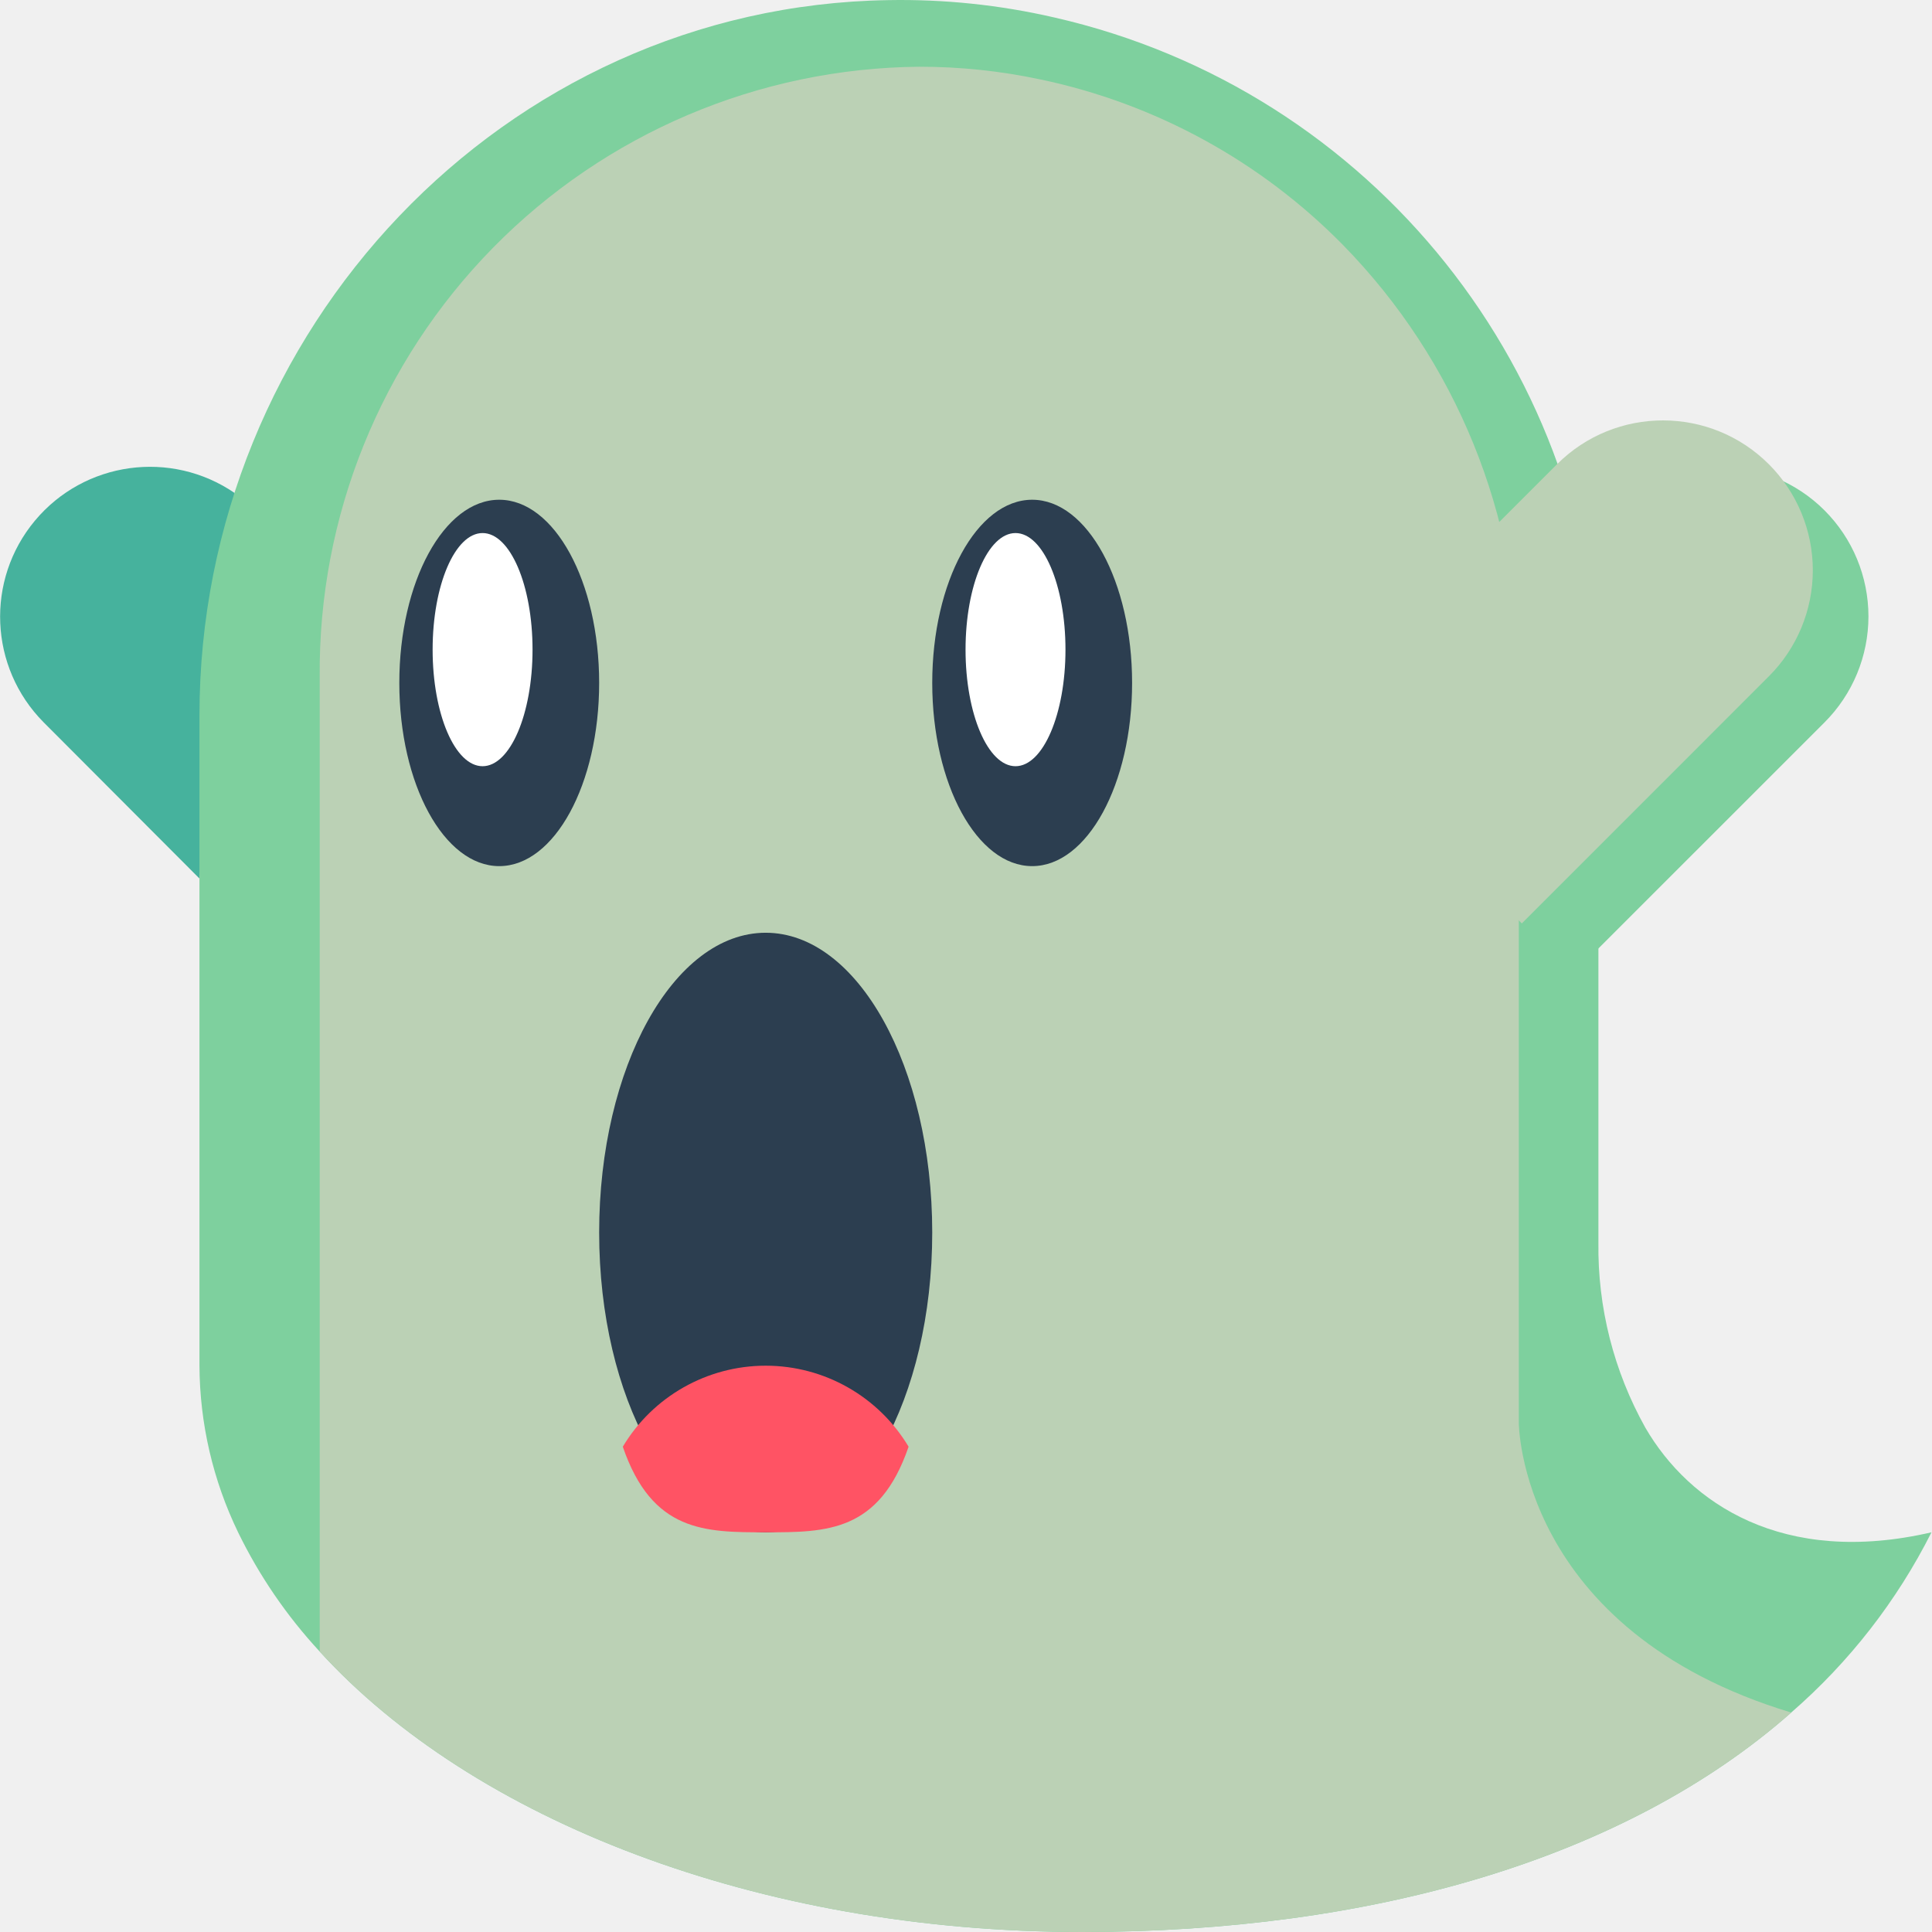
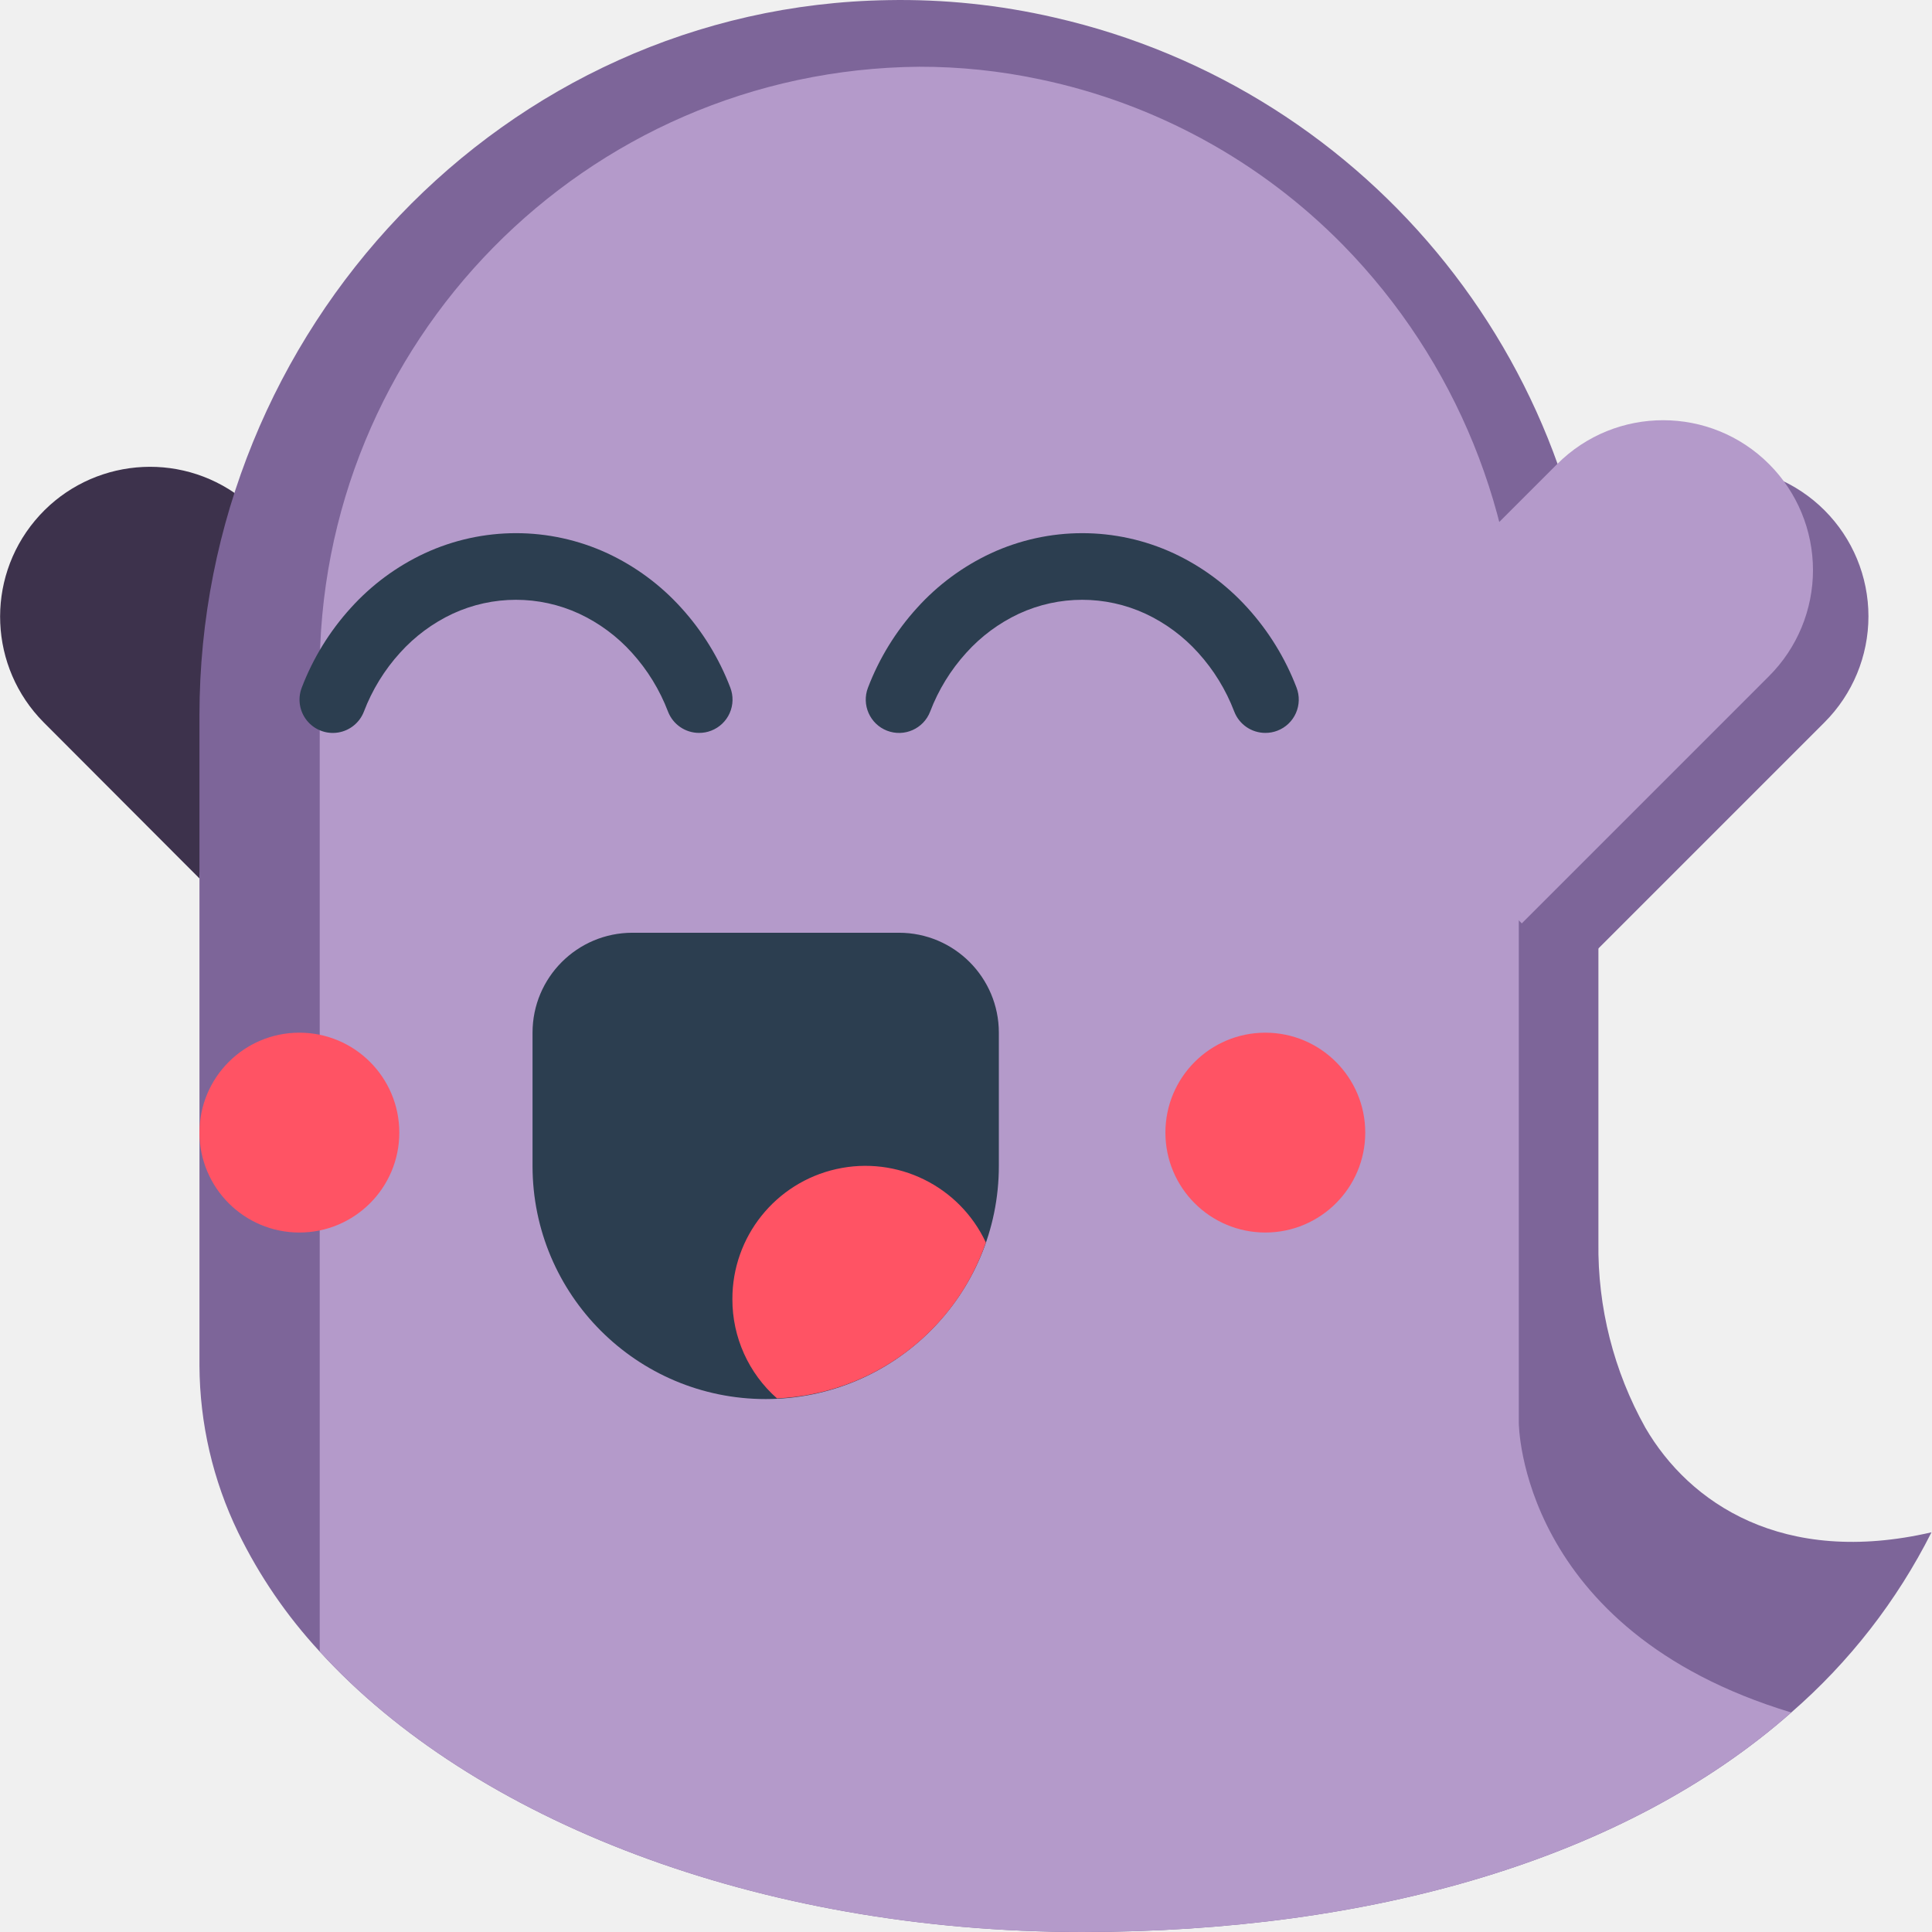
<svg xmlns="http://www.w3.org/2000/svg" height="512pt" viewBox="0 0 512 512.031" width="512pt">
-   <path d="m62.203 130.68c-16.898-11.586-39.84-8.418-52.965 7.312-13.129 15.734-12.133 38.871 2.293 53.422l41.316 41.418zm0 0" fill="#46b29d" />
-   <path d="m511.879 406.102c-9.16 18.184-21.785 34.406-37.164 47.754-44.047 38.859-111.227 58.176-187.938 58.176-86.156 0-161.457-29.836-202.062-74.328-8.723-9.418-16.012-20.066-21.629-31.602-6.668-13.766-10.164-28.848-10.238-44.141v-172.383c0-101.961 80.594-187.941 182.551-189.547 14.789-.273 29.551 1.27 43.965 4.59 84.375 19.219 144.238 94.25 144.242 180.789v143.891c-.23 17.168 4.062 34.094 12.445 49.082 11.652 20.055 36.457 36.828 75.828 27.719zm0 0" fill="#7ed09e" />
-   <path d="m474.715 453.875c-44.047 38.84-111.227 58.156-187.938 58.156-86.156 0-161.457-29.836-202.062-74.328v-258.277c-.379-42.52 16.148-83.449 45.949-113.781 29.797-30.332 70.426-47.582 112.945-47.957 10.77-.016 21.512 1.109 32.043 3.352 30.531 6.398 58.484 21.695 80.332 43.961 29.902 30.566 46.609 71.648 46.523 114.406v197.652s0 55.012 72.207 76.816zm0 0" fill="#bbd1b5" />
-   <path d="m417.988 256.984 65.547-65.535c7.449-7.449 11.637-17.555 11.637-28.09s-4.188-20.641-11.637-28.09c-7.449-7.449-17.555-11.637-28.09-11.637-10.535 0-20.641 4.188-28.09 11.637l-65.543 65.535zm0 0" fill="#7ed09e" />
-   <path d="m403.301 244.73 65.492-65.5c7.449-7.449 11.637-17.555 11.637-28.09s-4.188-20.641-11.637-28.09c-15.512-15.508-40.656-15.508-56.172 0l-65.543 65.539zm0 0" fill="#bbd1b5" />
-   <path d="m158.777 180.996c0-26.812-11.855-48.551-26.484-48.551-14.625 0-26.48 21.738-26.48 48.551 0 26.816 11.855 48.551 26.48 48.551 14.629 0 26.484-21.734 26.484-48.551zm0 0" fill="#2c3e50" />
-   <path d="m141.121 172.168c0-17.062-5.93-30.895-13.242-30.895s-13.238 13.832-13.238 30.895 5.926 30.898 13.238 30.898 13.242-13.836 13.242-30.898zm0 0" fill="#fff" />
-   <path d="m247.051 326.652c0-43.879-19.758-79.449-44.137-79.449-24.375 0-44.137 35.57-44.137 79.449s19.762 79.449 44.137 79.449c24.379 0 44.137-35.57 44.137-79.449zm0 0" fill="#2c3e50" />
-   <path d="m300.02 180.996c0-26.812-11.859-48.551-26.484-48.551s-26.484 21.738-26.484 48.551c0 26.816 11.859 48.551 26.484 48.551s26.484-21.734 26.484-48.551zm0 0" fill="#2c3e50" />
-   <path d="m282.363 172.168c0-17.062-5.93-30.895-13.242-30.895s-13.242 13.832-13.242 30.895 5.93 30.898 13.242 30.898 13.242-13.836 13.242-30.898zm0 0" fill="#fff" />
-   <path d="m240.785 383.414c-7.77 22.688-21.805 22.688-37.871 22.688-16.066 0-30.102 0-37.871-22.688 7.973-13.316 22.352-21.469 37.871-21.469 15.52 0 29.898 8.152 37.871 21.469zm0 0" fill="#ff5364" />
+   <path d="m62.203 130.68c-16.898-11.586-39.84-8.418-52.965 7.312-13.129 15.734-12.133 38.871 2.293 53.422l41.316 41.398zm0 0" fill="#3d324c" />
+   <path d="m511.879 406.102c-9.16 18.184-21.785 34.406-37.164 47.754-44.047 38.844-111.227 58.176-187.938 58.176-86.156 0-161.457-29.836-202.062-74.328-8.723-9.418-16.012-20.066-21.629-31.602-6.668-13.766-10.164-28.848-10.238-44.141v-172.402c0-101.957 80.594-187.938 182.551-189.527 14.789-.273 29.551 1.27 43.965 4.59 84.375 19.219 144.238 94.25 144.242 180.789v143.891c-.23 17.168 4.062 34.094 12.445 49.082 11.652 20.035 36.457 36.809 75.828 27.719zm0 0" fill="#7d6599" />
+   <path d="m474.715 453.855c-44.047 38.844-111.227 58.176-187.938 58.176-86.156 0-161.457-29.836-202.062-74.328v-258.297c-.781-88.535 70.359-160.938 158.895-161.719 10.77-.016 21.512 1.109 32.043 3.352 30.531 6.398 58.484 21.695 80.332 43.961 29.902 30.566 46.609 71.648 46.523 114.406v197.652s0 54.996 72.207 76.797zm0 0" fill="#b49aca" />
+   <path d="m417.988 256.977 65.547-65.547c7.449-7.449 11.637-17.555 11.637-28.09s-4.188-20.637-11.637-28.09c-7.449-7.449-17.555-11.633-28.09-11.633-10.535 0-20.641 4.184-28.09 11.633l-65.543 65.547zm0 0" fill="#7d6599" />
+   <path d="m403.301 244.723 65.535-65.543c7.449-7.453 11.637-17.555 11.637-28.09s-4.188-20.641-11.637-28.09c-15.512-15.508-40.656-15.508-56.168 0l-65.547 65.543zm0 0" fill="#b49aca" />
+   <g fill="#2c3e50">
+     <path d="m185.258 194.238c-3.648 0-6.922-2.246-8.234-5.648-2.191-5.754-5.441-11.047-9.578-15.609-3.91-4.34-8.656-7.852-13.949-10.328-10.637-4.922-22.902-4.922-33.543 0-5.289 2.48-10.031 5.996-13.938 10.336-4.145 4.559-7.395 9.852-9.59 15.609-1.133 2.941-3.754 5.055-6.867 5.543-3.117.488-6.258-.723-8.238-3.18-1.98-2.453-2.5-5.777-1.363-8.719 2.98-7.797 7.391-14.969 13.012-21.145 5.484-6.078 12.133-10.992 19.551-14.457 15.367-7.117 33.086-7.117 48.457 0 7.414 3.461 14.062 8.375 19.551 14.449 5.613 6.176 10.023 13.348 13.004 21.141.844 2.188.785 4.617-.164 6.758-.949 2.141-2.711 3.816-4.895 4.656-1.023.398-2.113.602-3.215.594zm0 0" />
+     <path d="m335.328 194.238c-3.648 0-6.922-2.246-8.234-5.648-2.195-5.754-5.441-11.047-9.578-15.609-3.914-4.34-8.656-7.852-13.949-10.328-10.641-4.922-22.906-4.922-33.543 0-5.293 2.48-10.031 5.996-13.941 10.336-4.141 4.559-7.395 9.852-9.586 15.609-1.754 4.547-6.863 6.812-11.414 5.059-4.547-1.758-6.812-6.867-5.059-11.414 2.98-7.797 7.395-14.969 13.012-21.145 5.488-6.078 12.137-10.992 19.555-14.457 15.367-7.117 33.086-7.117 48.453 0 7.418 3.461 14.066 8.375 19.555 14.449 5.609 6.176 10.02 13.348 13.004 21.141.84 2.188.781 4.617-.168 6.758-.945 2.141-2.707 3.816-4.891 4.656-1.027.398-2.117.602-3.215.594zm0 0" />
+     <path d="m167.605 247.203h70.621c14.625 0 26.48 11.855 26.48 26.484v35.309c0 34.129-27.664 61.793-61.793 61.793-34.125 0-61.793-27.664-61.793-61.793v-35.309c0-14.629 11.855-26.484 26.484-26.484zm0 0" />
+   </g>
+   <path d="m361.812 300.168c0 14.625-11.859 26.484-26.484 26.484s-26.48-11.859-26.48-26.484 11.855-26.48 26.48-26.48 26.484 11.855 26.484 26.48zm0 0" fill="#ff5364" />
+   <path d="m105.812 300.168c0 14.625-11.859 26.484-26.484 26.484s-26.48-11.859-26.48-26.484 11.855-26.48 26.48-26.48 26.484 11.855 26.484 26.48zm0 0" fill="#ff5364" />
+   <path d="m261.266 329.301c-8.234 23.816-30.176 40.191-55.348 41.312-7.551-6.656-11.859-16.242-11.832-26.309-.035-16.531 11.43-30.867 27.566-34.473 16.137-3.605 32.609 4.492 39.613 19.469zm0 0" fill="#ff5364" />
</svg>
